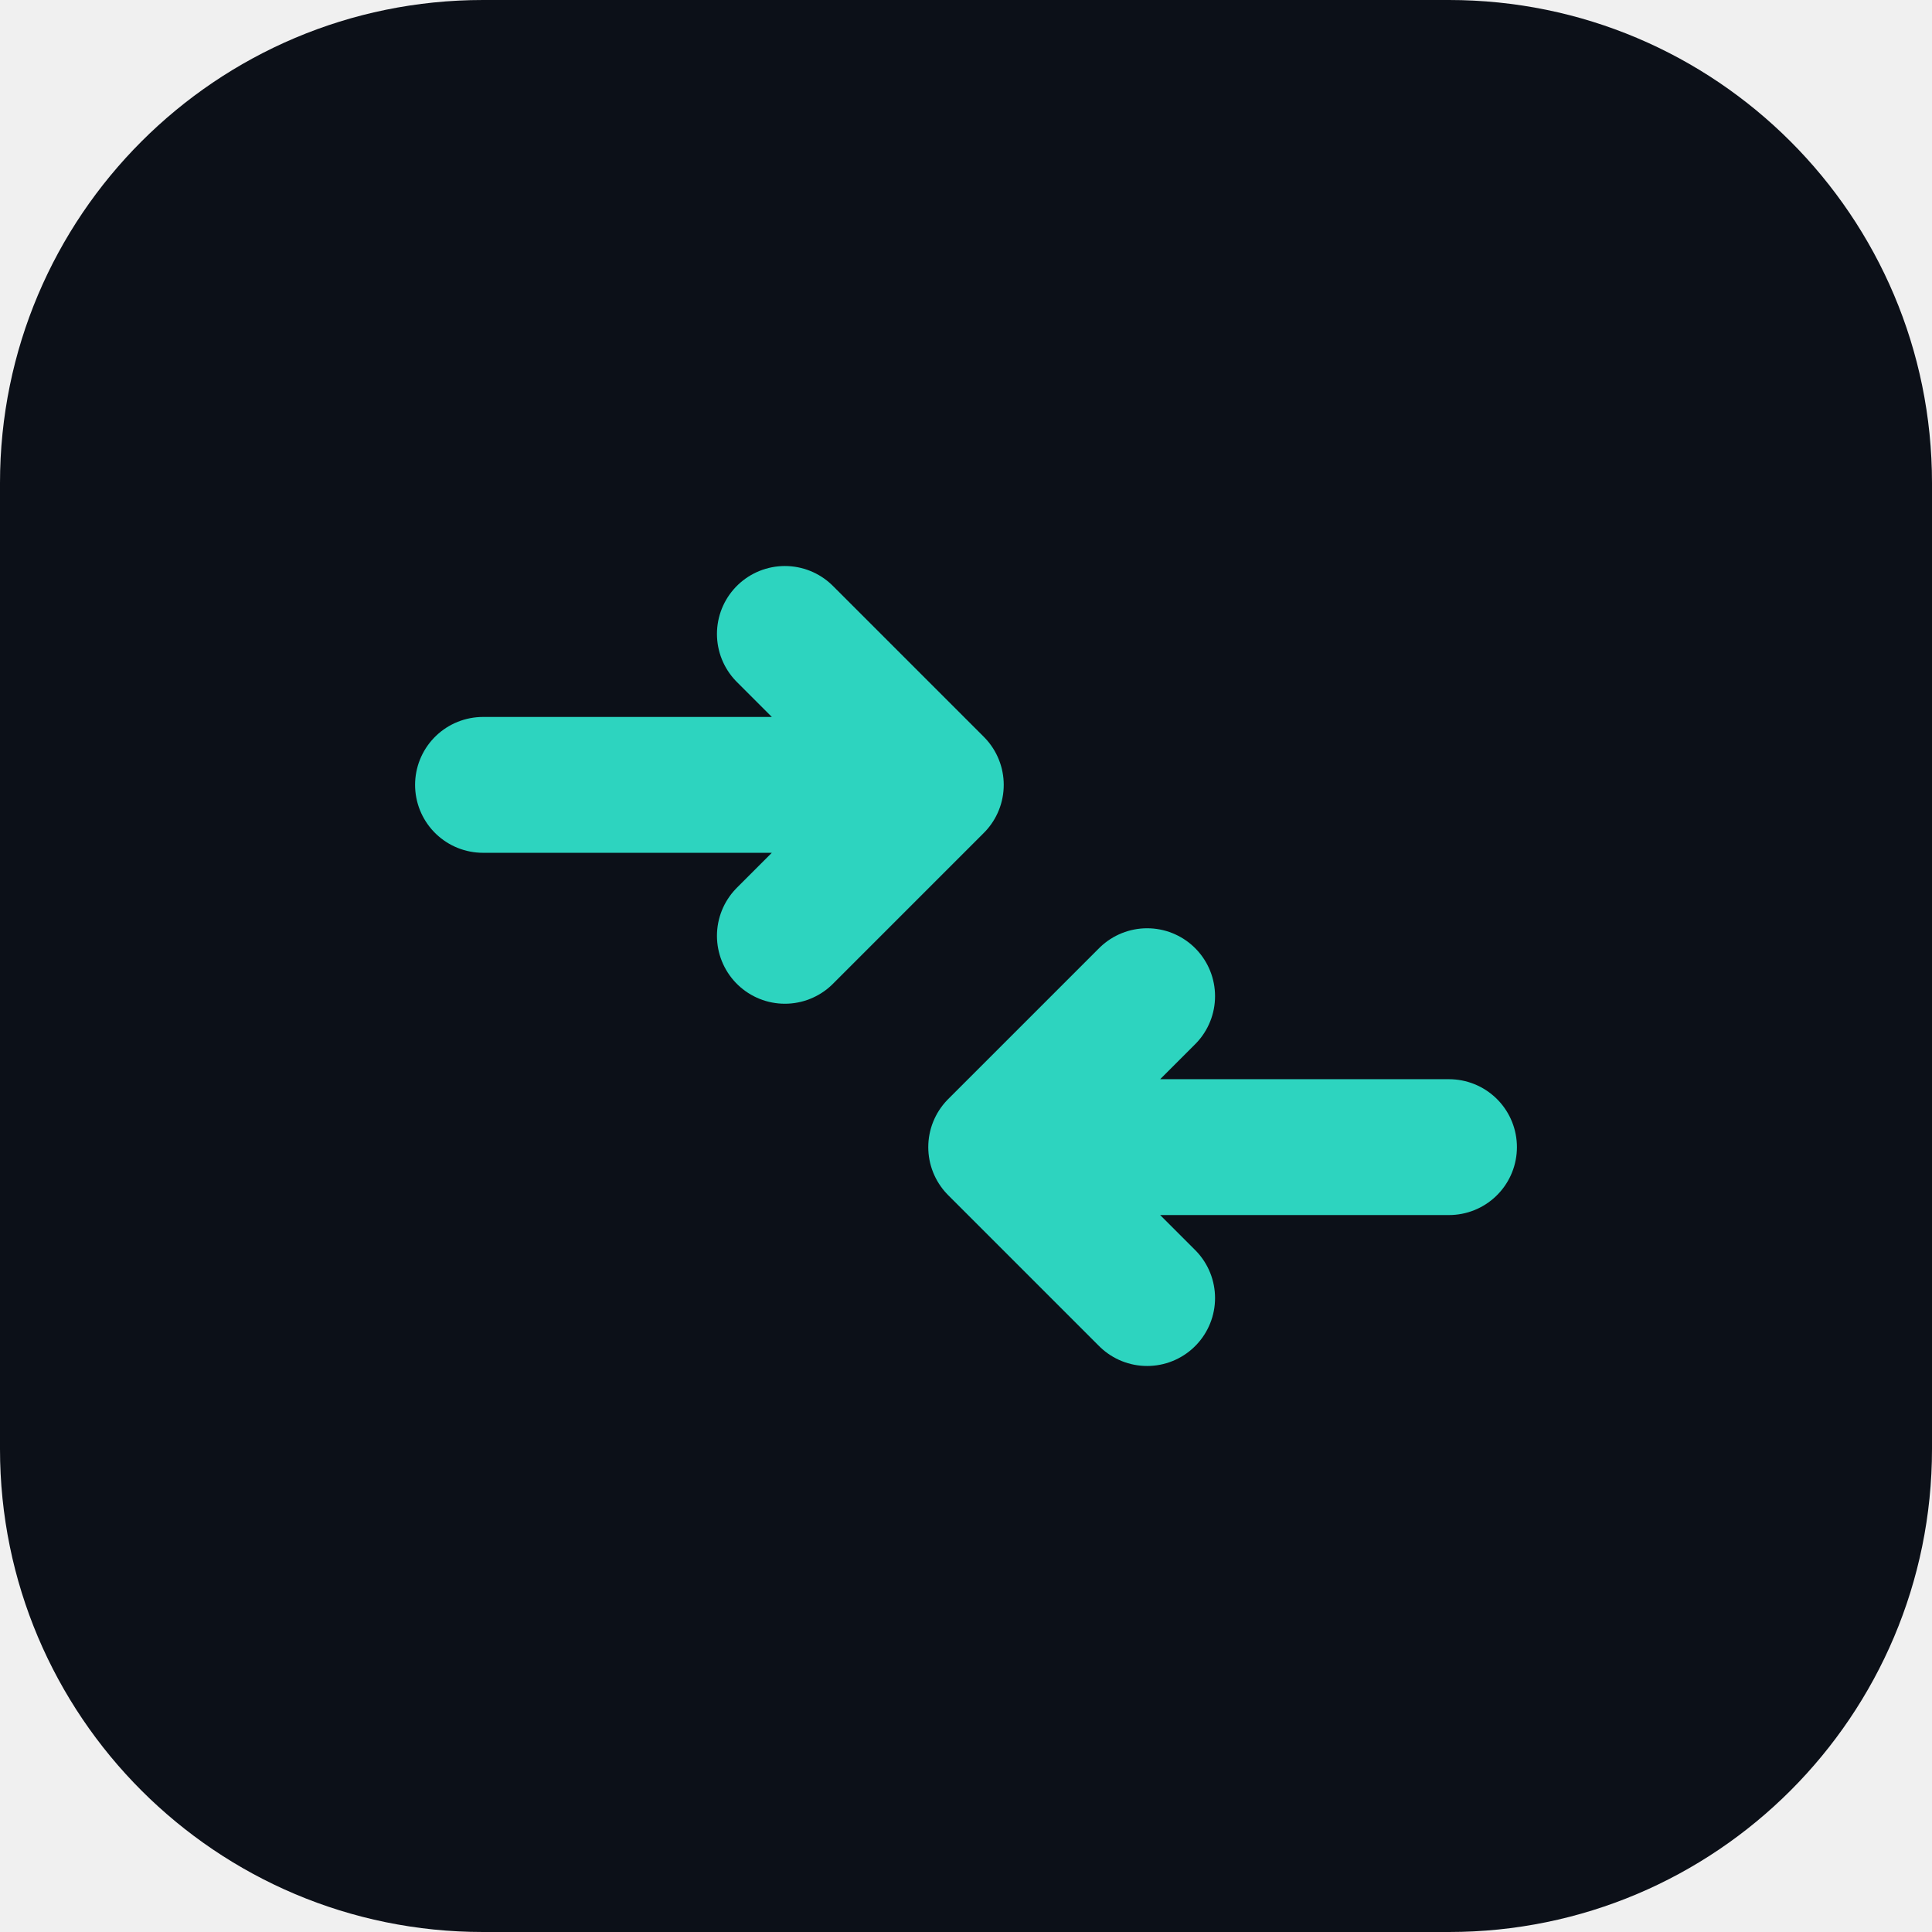
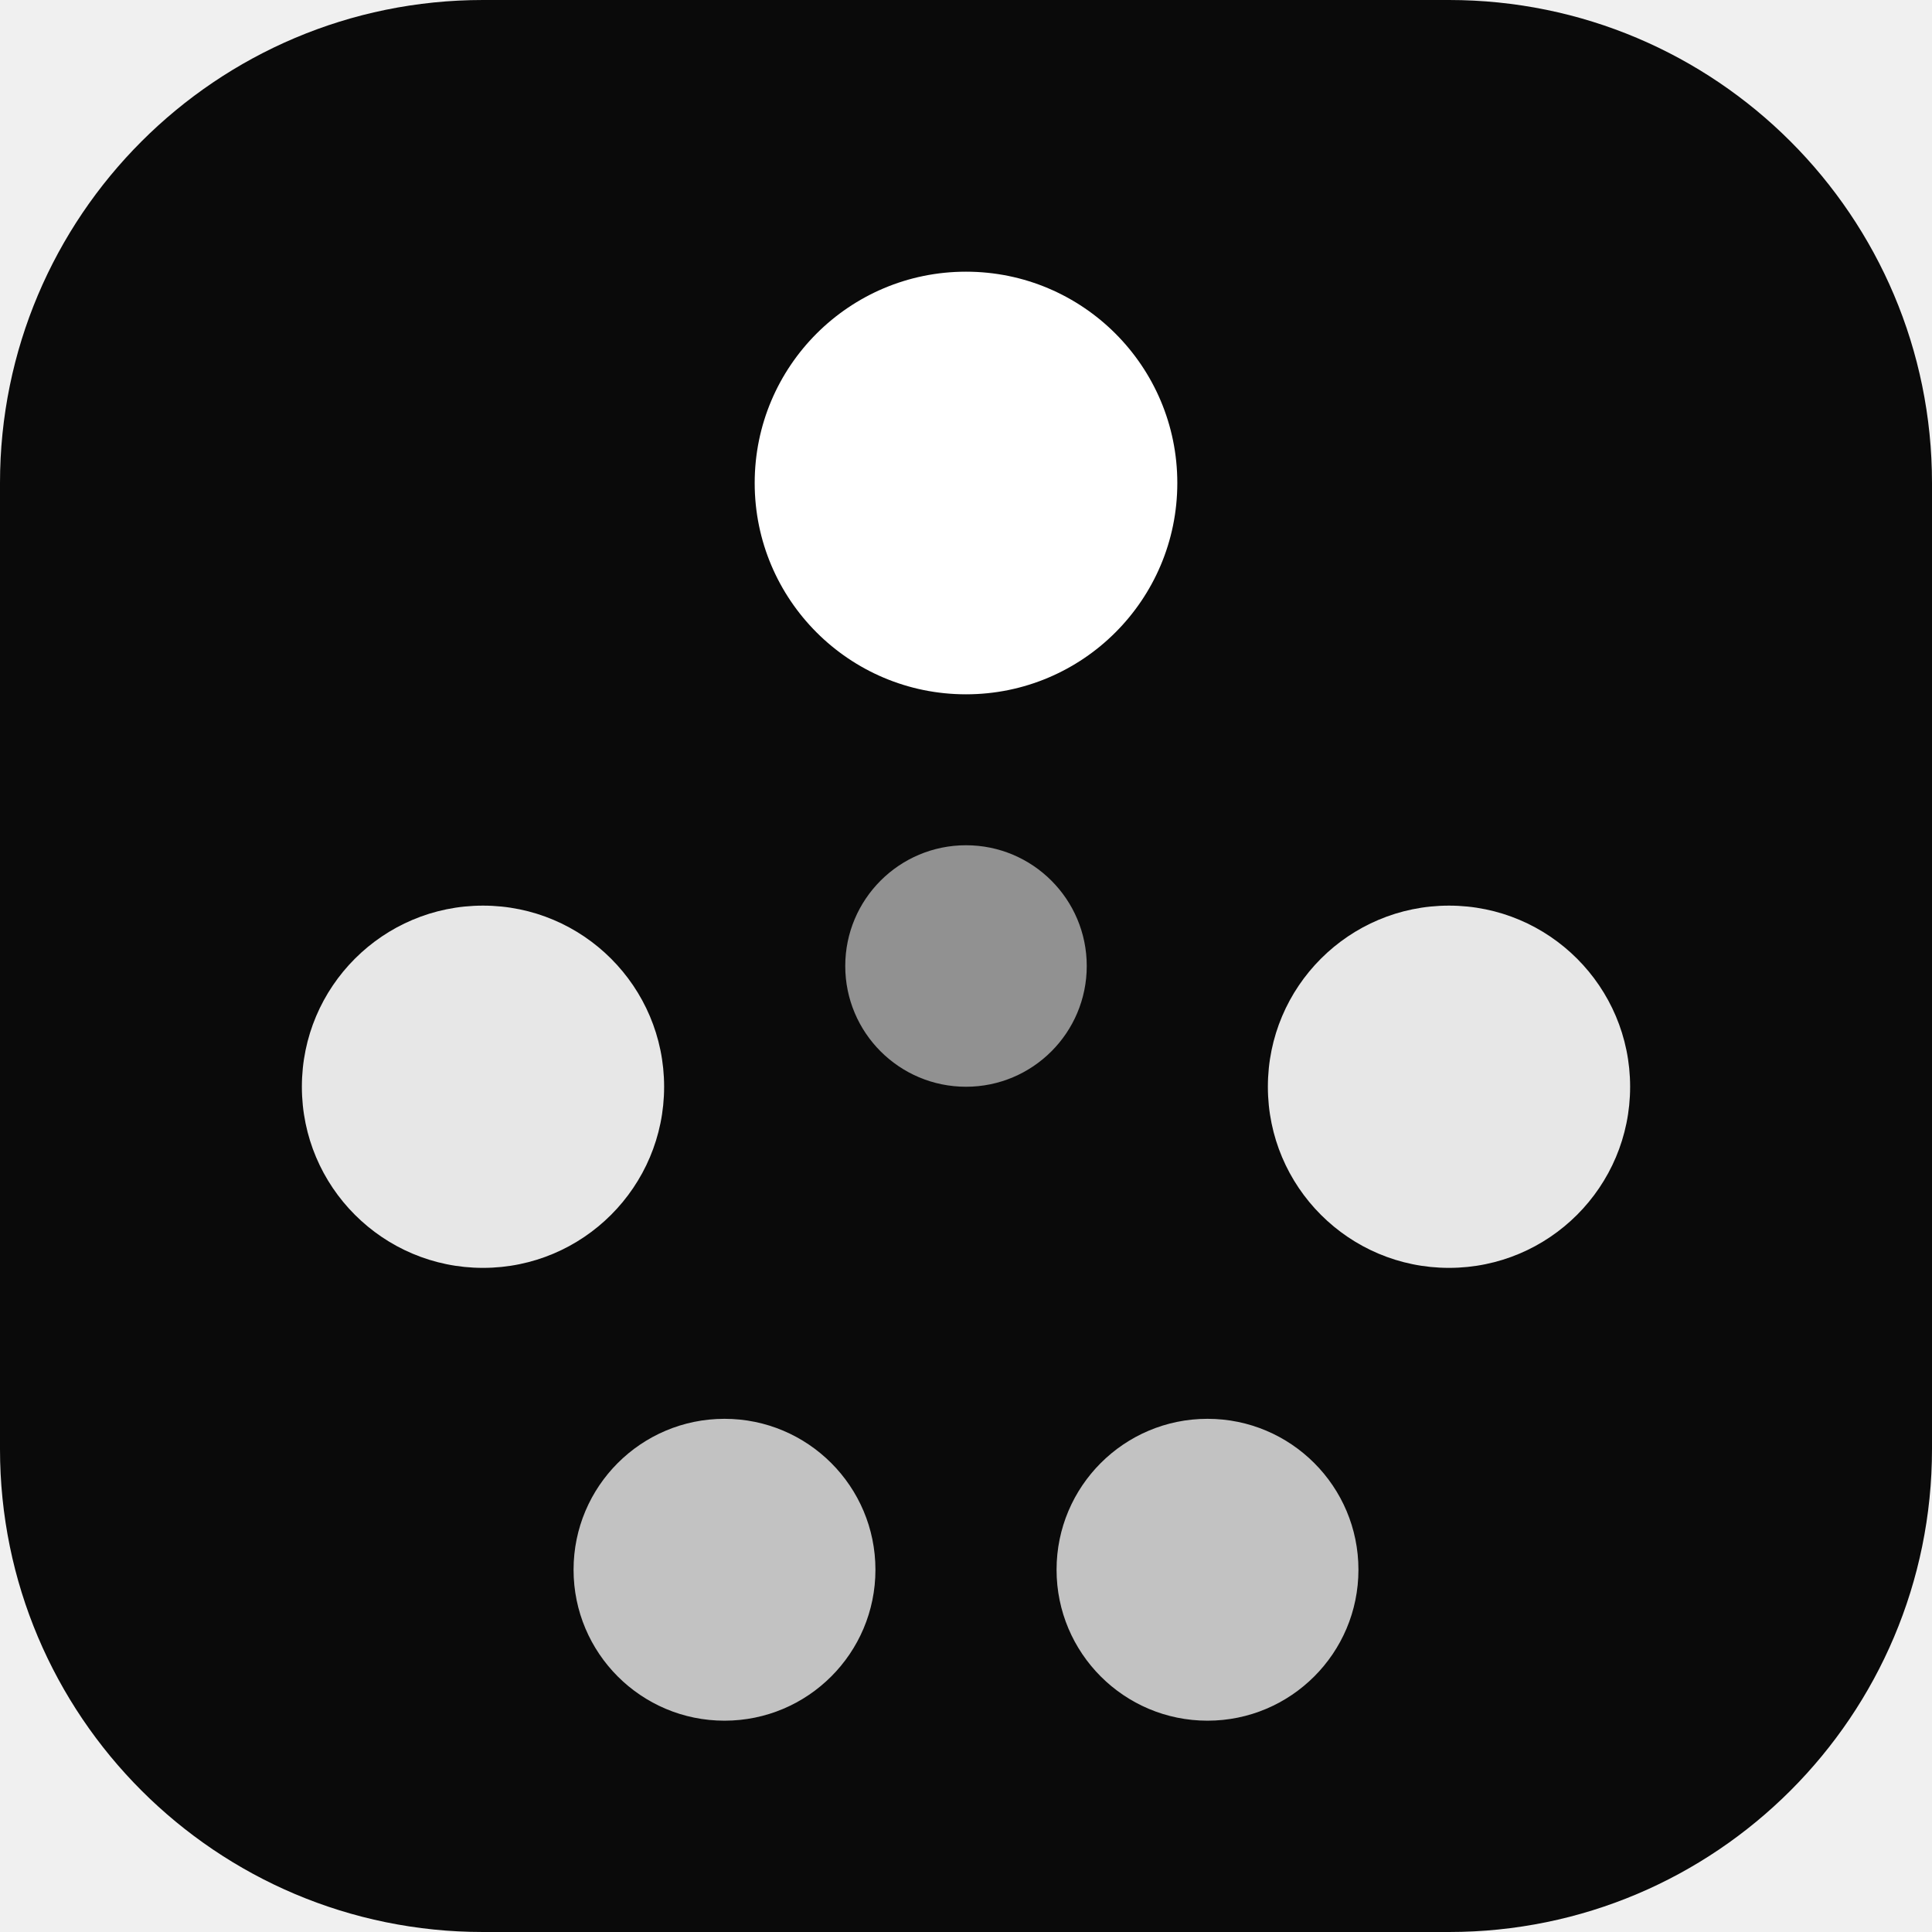
<svg xmlns="http://www.w3.org/2000/svg" viewBox="0 0 32 32" fill="none">
-   <rect width="32" height="32" rx="8" fill="#0c1018" />
-   <path d="M8 13h7.5M15.5 13l-2.5-2.5M15.5 13l-2.5 2.5" stroke="#2dd4bf" stroke-width="2.25" stroke-linecap="round" stroke-linejoin="round" />
-   <path d="M24 19h-7.5M16.5 19l2.5 2.5M16.5 19l2.5-2.5" stroke="#2dd4bf" stroke-width="2.25" stroke-linecap="round" stroke-linejoin="round" />
+   <rect width="32" height="32" rx="8" fill="#0a0a0a" />
+   <circle cx="16" cy="8" r="3.5" fill="white" />
+   <circle cx="8" cy="18" r="3" fill="white" opacity="0.9" />
+   <circle cx="24" cy="18" r="3" fill="white" opacity="0.9" />
+   <circle cx="12" cy="26" r="2.5" fill="white" opacity="0.75" />
+   <circle cx="20" cy="26" r="2.5" fill="white" opacity="0.75" />
+   <circle cx="16" cy="16" r="2" fill="white" opacity="0.55" />
</svg>
